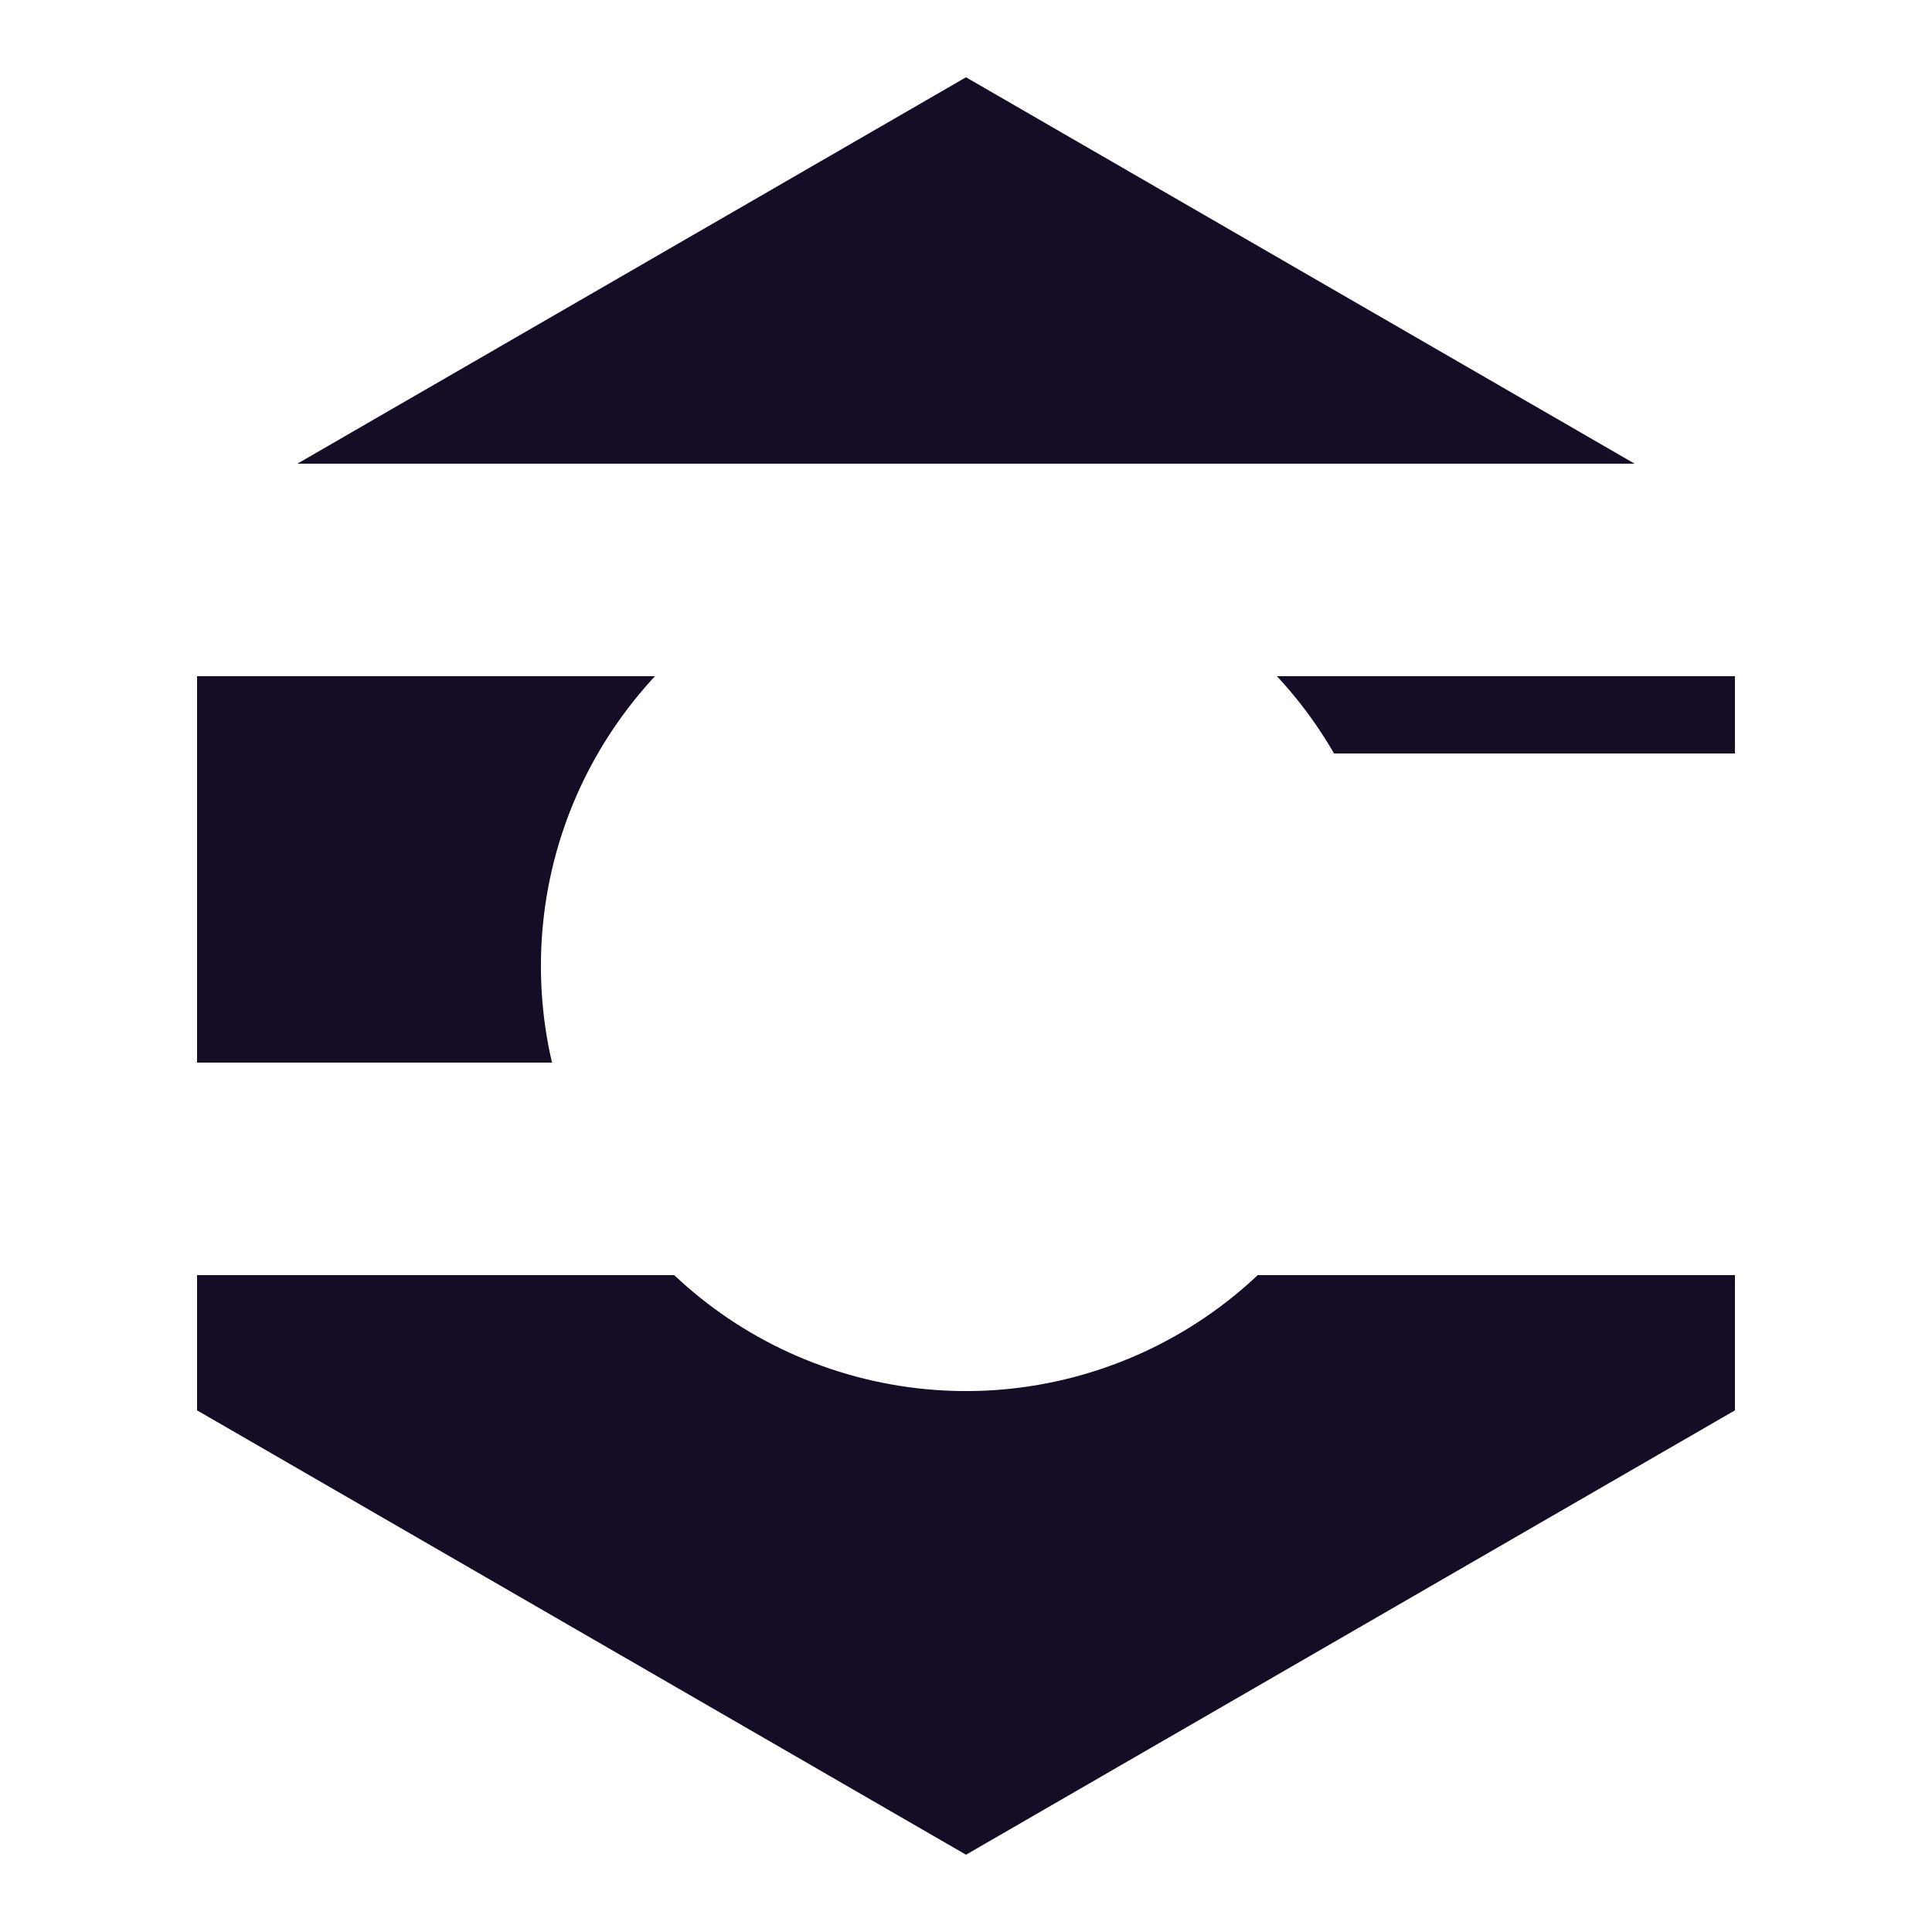
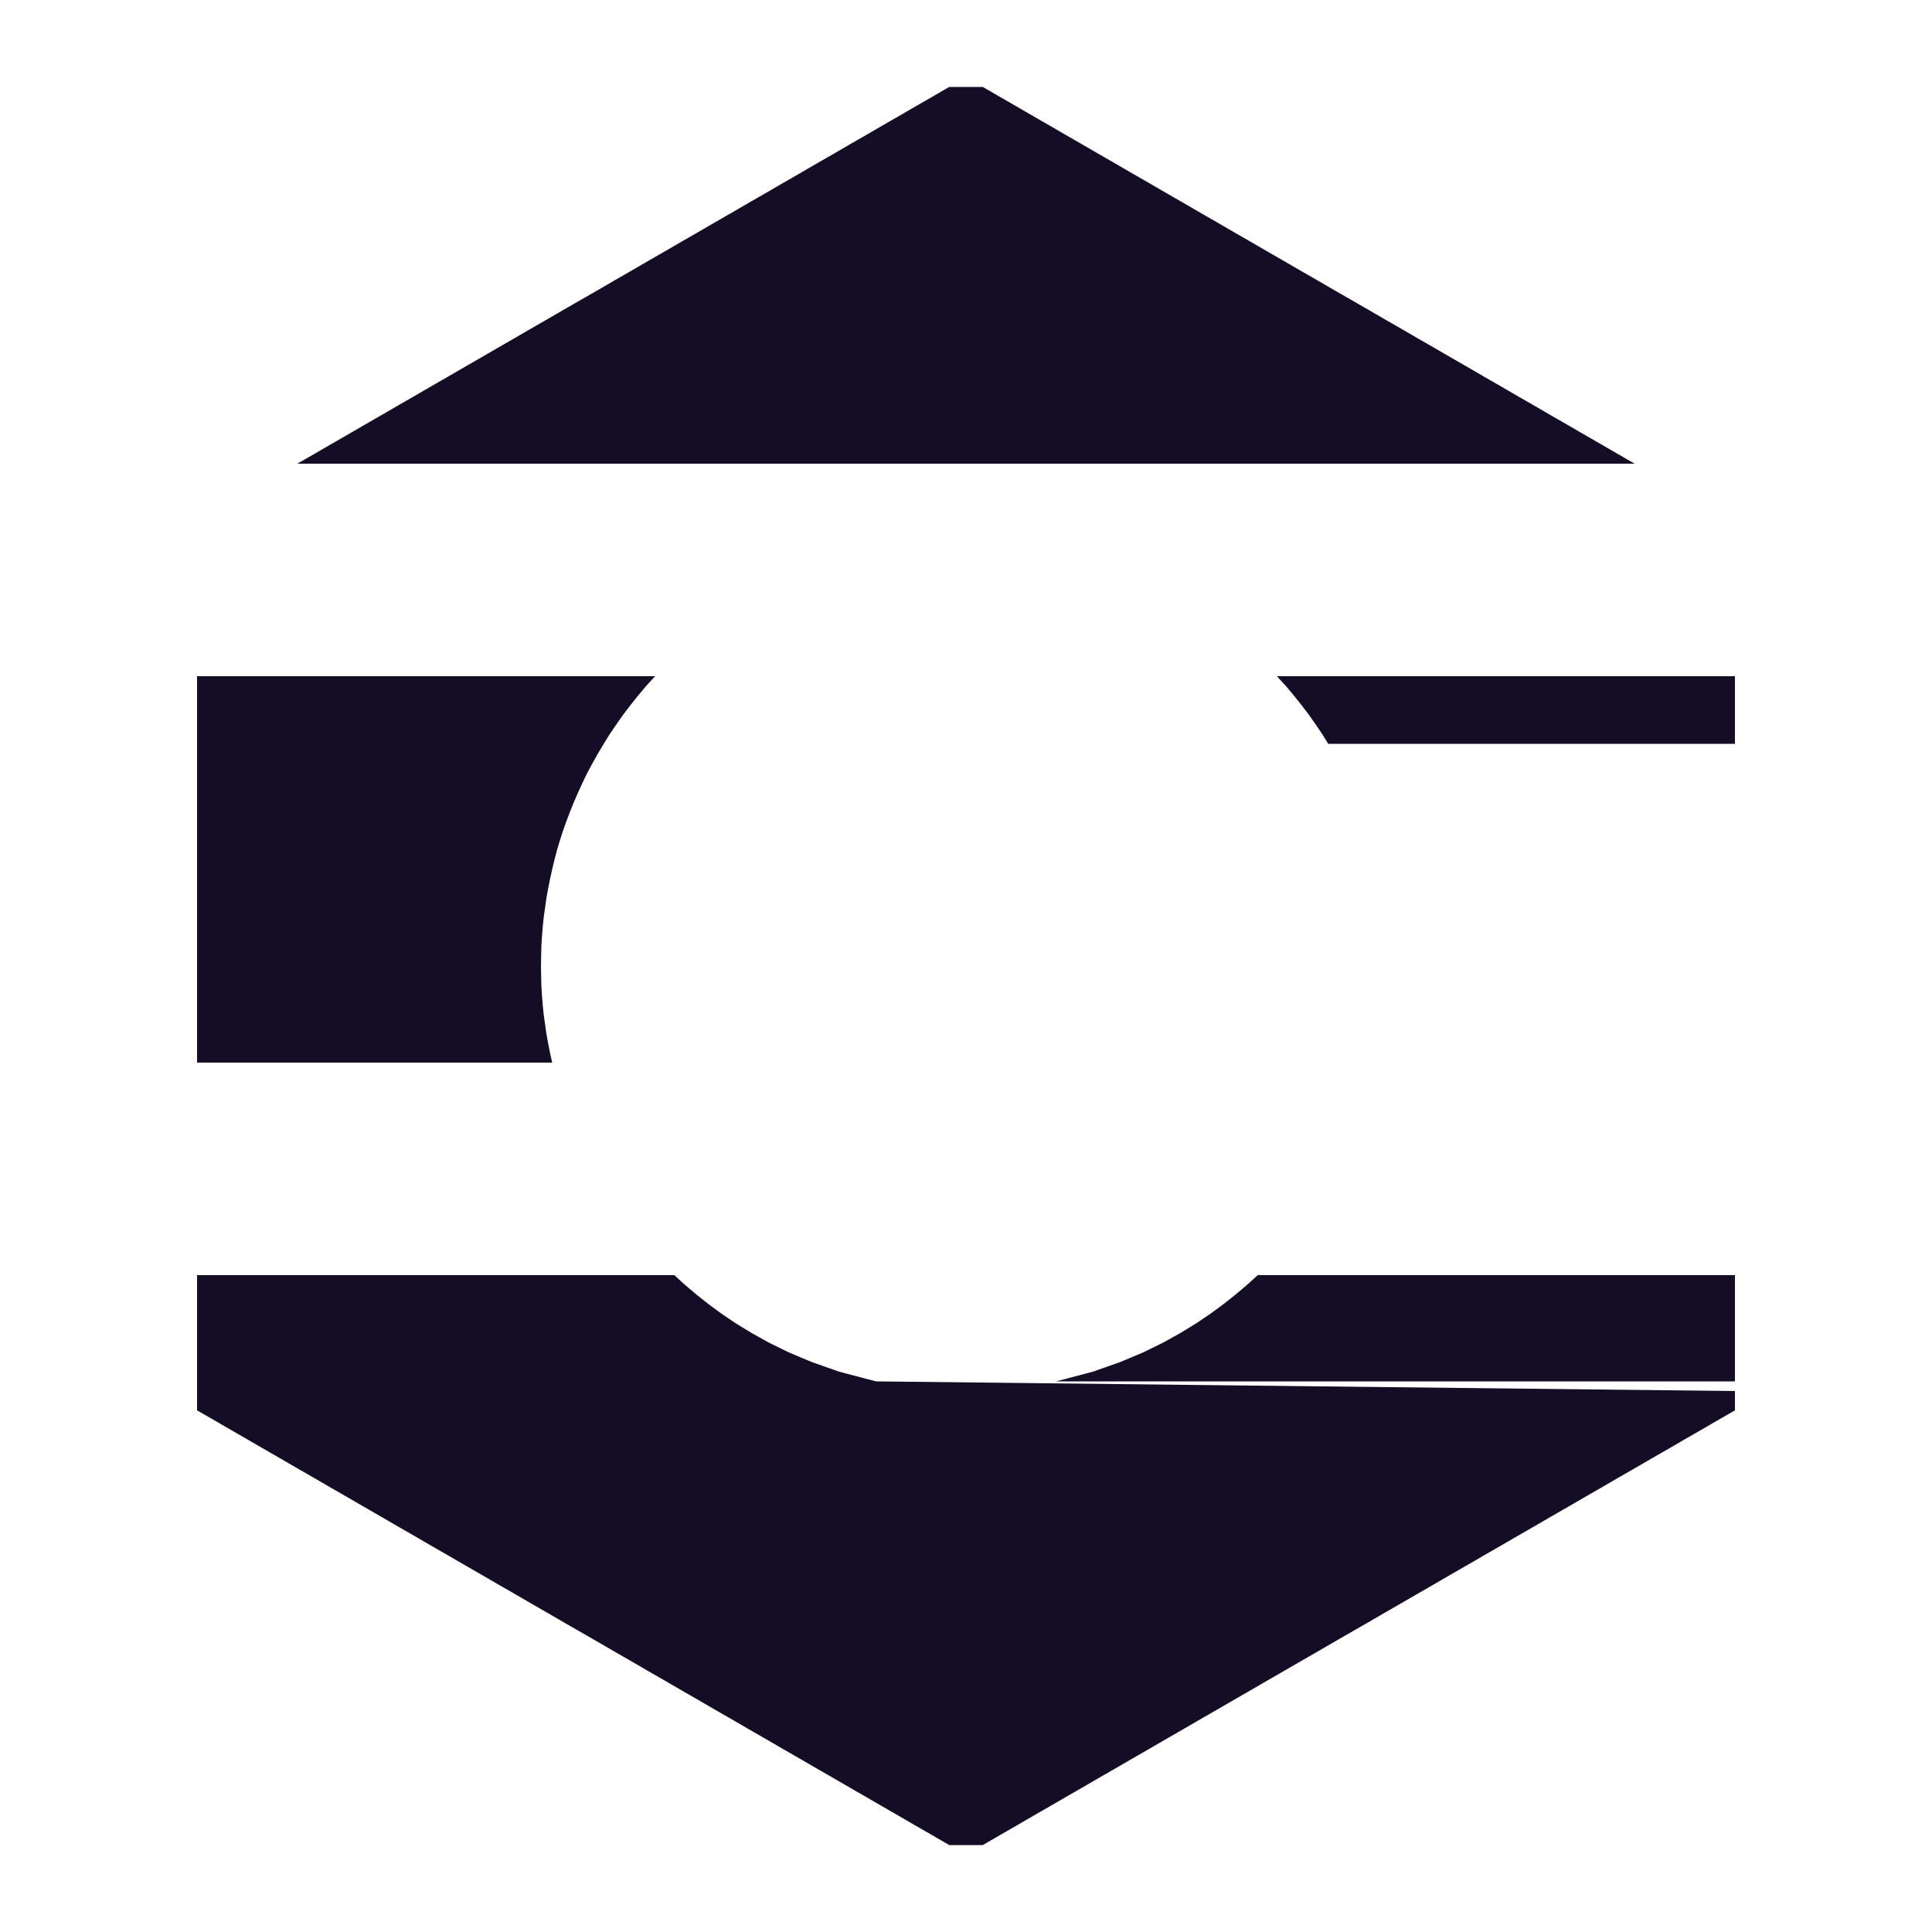
- <svg xmlns="http://www.w3.org/2000/svg" viewBox="0 0 100 100" width="100" height="100" role="img" aria-label="Conductress mark">
-   <defs>
-     <clipPath id="md-c">
-       <path d="M89.8 27 L50 4 L10.2 27 L10.2 73 L50 96 L89.8 73 L89.8 61 L69.05 61 A22 22 0 1 1 69.05 39 L89.8 39 Z" />
-     </clipPath>
-   </defs>
-   <g clip-path="url(#md-c)">
-     <rect x="8" y="4" width="84" height="20" fill="#150c26" />
-     <rect x="8" y="35" width="84" height="20" fill="#150c26" />
-     <rect x="8" y="66" width="84" height="30" fill="#150c26" />
-   </g>
+ <svg xmlns="http://www.w3.org/2000/svg" viewBox="0 0 100 100" width="100" height="100" role="img" aria-label="Conductress mark" fill="#150c26">
+   <path d="M49.13 4.50 L48.27 5.00 L47.40 5.50 L46.54 6.00 L45.67 6.50 L44.81 7.00 L43.94 7.50 L43.08 8.00 L42.21 8.50 L41.35 9.00 L40.48 9.50 L39.62 10.00 L38.75 10.50 L37.89 11.00 L37.02 11.50 L36.16 12.00 L35.29 12.50 L34.43 13.00 L33.56 13.50 L32.70 14.00 L31.83 14.50 L30.97 15.00 L30.10 15.50 L29.23 16.00 L28.37 16.50 L27.50 17.00 L26.64 17.50 L25.77 18.00 L24.91 18.50 L24.04 19.00 L23.18 19.50 L22.31 20.00 L21.45 20.50 L20.58 21.00 L19.72 21.50 L18.85 22.00 L17.99 22.50 L17.12 23.00 L16.26 23.50 L15.39 24.00 L84.61 24.00 L83.74 23.50 L82.88 23.00 L82.01 22.50 L81.15 22.00 L80.28 21.50 L79.42 21.00 L78.55 20.50 L77.69 20.00 L76.82 19.50 L75.96 19.00 L75.09 18.50 L74.23 18.00 L73.36 17.50 L72.50 17.00 L71.63 16.50 L70.77 16.00 L69.90 15.50 L69.03 15.00 L68.17 14.50 L67.30 14.00 L66.44 13.50 L65.57 13.00 L64.71 12.50 L63.84 12.00 L62.98 11.50 L62.11 11.00 L61.25 10.50 L60.38 10.00 L59.52 9.50 L58.65 9.00 L57.79 8.50 L56.92 8.00 L56.06 7.50 L55.19 7.00 L54.33 6.50 L53.46 6.00 L52.60 5.50 L51.73 5.00 L50.87 4.50 Z" />
+   <path d="M66.09 35.00 L66.55 35.50 L66.97 36.00 L67.37 36.50 L67.75 37.00 L68.10 37.50 L68.44 38.00 L68.75 38.50 L89.80 38.50 L89.80 38.00 L89.80 37.50 L89.80 37.00 L89.80 36.50 L89.80 36.00 L89.80 35.50 L89.80 35.00 Z" />
+   <path d="M10.20 35.00 L10.20 35.50 L10.20 36.00 L10.20 36.50 L10.20 37.00 L10.20 37.50 L10.20 38.00 L10.20 38.50 L10.20 39.00 L10.20 39.50 L10.20 40.00 L10.20 40.50 L10.20 41.00 L10.20 41.50 L10.20 42.00 L10.20 42.50 L10.20 43.00 L10.20 43.50 L10.20 44.00 L10.20 44.50 L10.20 45.00 L10.20 45.50 L10.20 46.00 L10.20 46.50 L10.20 47.00 L10.20 47.50 L10.20 48.00 L10.20 48.50 L10.20 49.00 L10.20 49.50 L10.20 50.00 L10.20 50.50 L10.20 51.00 L10.20 51.50 L10.20 52.00 L10.20 52.50 L10.20 53.00 L10.20 53.50 L10.20 54.00 L10.20 54.50 L10.20 55.00 L28.58 55.00 L28.47 54.50 L28.37 54.00 L28.28 53.50 L28.21 53.00 L28.14 52.50 L28.09 52.00 L28.05 51.50 L28.02 51.00 L28.01 50.50 L28.00 50.00 L28.01 49.50 L28.02 49.00 L28.05 48.50 L28.09 48.00 L28.14 47.50 L28.21 47.00 L28.28 46.50 L28.37 46.00 L28.47 45.50 L28.58 45.00 L28.70 44.50 L28.83 44.00 L28.98 43.50 L29.14 43.00 L29.32 42.50 L29.51 42.00 L29.71 41.50 L29.93 41.00 L30.16 40.50 L30.40 40.00 L30.67 39.50 L30.95 39.00 L31.25 38.50 L31.56 38.00 L31.90 37.50 L32.25 37.00 L32.63 36.50 L33.03 36.00 L33.45 35.50 L33.91 35.00 Z" />
+   <path d="M65.10 66.00 L64.55 66.50 L63.96 67.00 L63.33 67.50 L62.65 68.00 L61.91 68.50 L61.09 69.00 L60.19 69.50 L59.17 70.00 L57.98 70.50 L56.56 71.00 L54.66 71.50 L89.80 71.50 L89.80 71.00 L89.80 70.50 L89.80 70.00 L89.80 69.50 L89.80 69.00 L89.80 68.50 L89.80 68.00 L89.80 67.50 L89.80 67.00 L89.80 66.50 L89.80 66.00 Z" />
+   <path d="M10.20 66.00 L10.20 66.50 L10.20 67.00 L10.20 67.50 L10.20 68.00 L10.20 68.50 L10.20 69.00 L10.20 69.50 L10.20 70.00 L10.20 70.50 L10.20 71.00 L10.20 71.50 L10.20 72.00 L10.20 72.50 L10.20 73.00 L11.07 73.50 L11.93 74.00 L12.80 74.50 L13.66 75.00 L14.53 75.50 L15.39 76.00 L16.26 76.50 L17.12 77.00 L17.99 77.50 L18.85 78.00 L19.72 78.50 L20.58 79.00 L21.45 79.50 L22.31 80.00 L23.18 80.50 L24.04 81.00 L24.91 81.50 L25.77 82.00 L26.64 82.50 L27.50 83.00 L28.37 83.50 L29.23 84.00 L30.10 84.50 L30.97 85.00 L31.83 85.50 L32.70 86.00 L33.56 86.50 L34.43 87.00 L35.29 87.50 L36.16 88.00 L37.02 88.50 L37.89 89.00 L38.75 89.50 L39.62 90.00 L40.48 90.50 L41.35 91.00 L42.21 91.50 L43.08 92.00 L43.94 92.50 L44.81 93.00 L45.67 93.50 L46.54 94.00 L47.40 94.50 L48.27 95.00 L49.13 95.50 L50.87 95.50 L51.73 95.00 L52.60 94.50 L53.46 94.00 L54.33 93.50 L55.19 93.00 L56.06 92.50 L56.92 92.00 L57.79 91.50 L58.65 91.00 L59.52 90.50 L60.38 90.00 L61.25 89.50 L62.11 89.00 L62.98 88.50 L63.84 88.00 L64.71 87.50 L65.57 87.00 L66.44 86.50 L67.30 86.00 L68.17 85.50 L69.03 85.00 L69.90 84.50 L70.77 84.00 L71.63 83.50 L72.50 83.00 L73.36 82.50 L74.23 82.00 L75.09 81.50 L75.96 81.00 L76.82 80.50 L77.69 80.00 L78.55 79.50 L79.42 79.00 L80.28 78.50 L81.15 78.00 L82.01 77.50 L82.88 77.00 L83.74 76.50 L84.61 76.00 L85.47 75.50 L86.34 75.00 L87.20 74.50 L88.07 74.00 L88.93 73.50 L89.80 73.00 L89.80 72.50 L89.80 72.00 L45.34 71.50 L43.44 71.00 L42.02 70.50 L40.83 70.00 L39.81 69.50 L38.91 69.00 L38.09 68.50 L37.35 68.00 L36.67 67.50 L36.04 67.00 L35.45 66.50 L34.90 66.00 Z" />
</svg>
